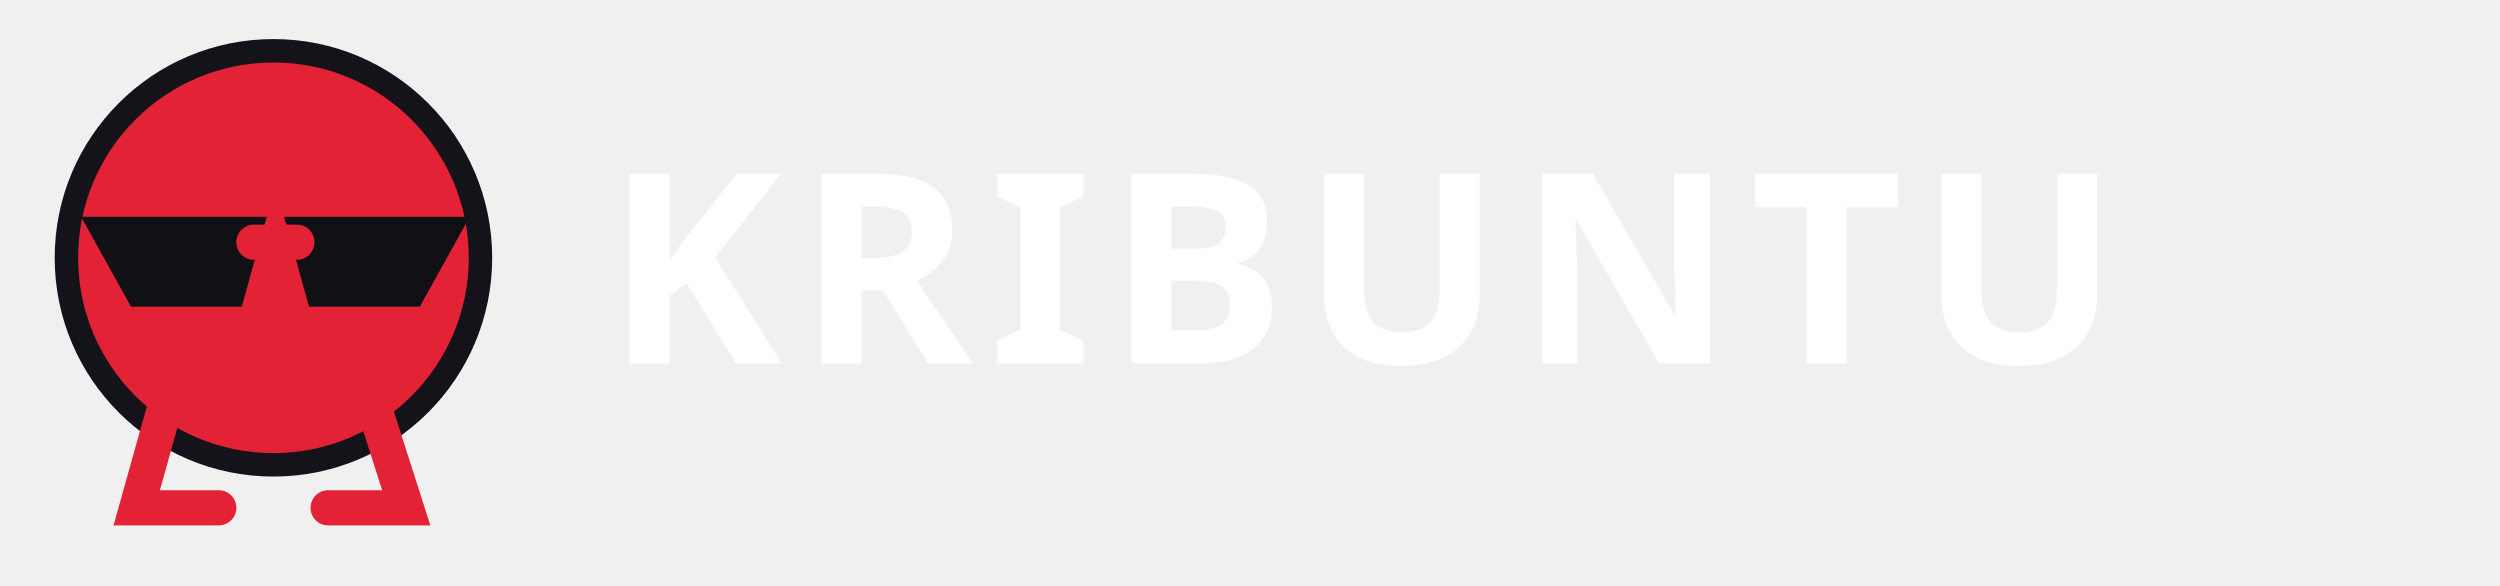
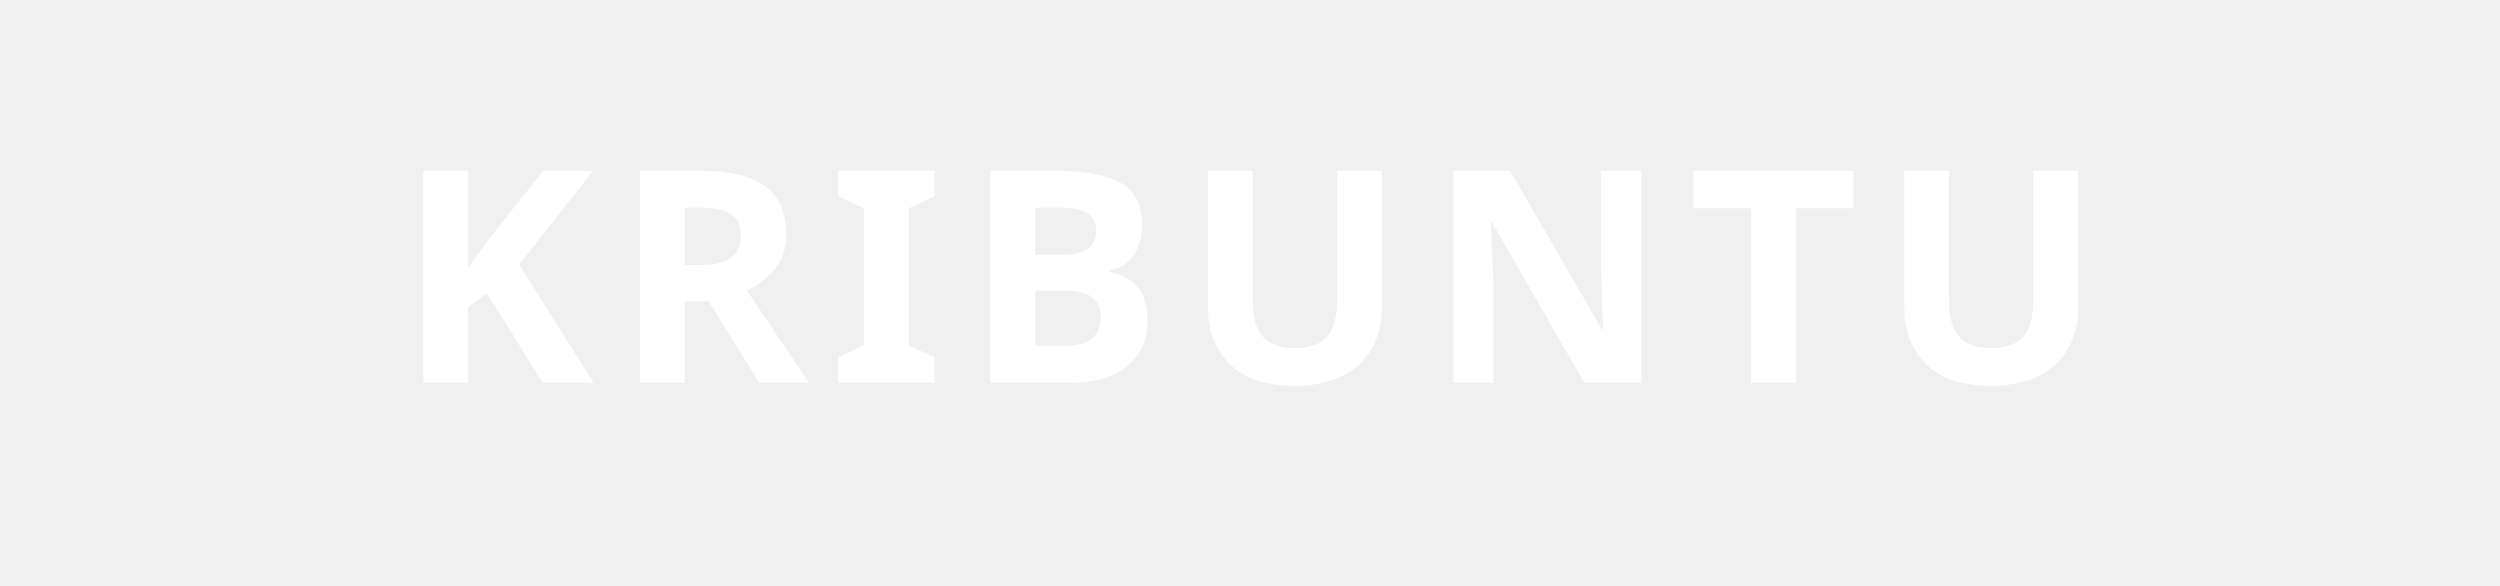
<svg xmlns="http://www.w3.org/2000/svg" viewBox="0 0 640 150" width="640" height="150">
-   <circle cx="70" cy="66" r="53" fill="#e42236" stroke="#141319" stroke-width="6" />
-   <path d="M25 58h40l-5 18H35zm51 0h40l-10 18H81z" fill="#101015" stroke="#101015" stroke-width="5" />
-   <path d="M65 62h11M42 105l-7 25h21M96 105l8 25H84" fill="none" stroke="#e42236" stroke-width="9" stroke-linecap="round" />
-   <text x="155" y="93" font-family="sans-serif" font-size="68" font-weight="bold" letter-spacing="4" fill="#fff">KRIBUNTU</text>
+   <text x="320" y="98" text-anchor="middle" font-family="sans-serif" font-size="76" font-weight="bold" letter-spacing="5" fill="#fff">KRIBUNTU</text>
</svg>
